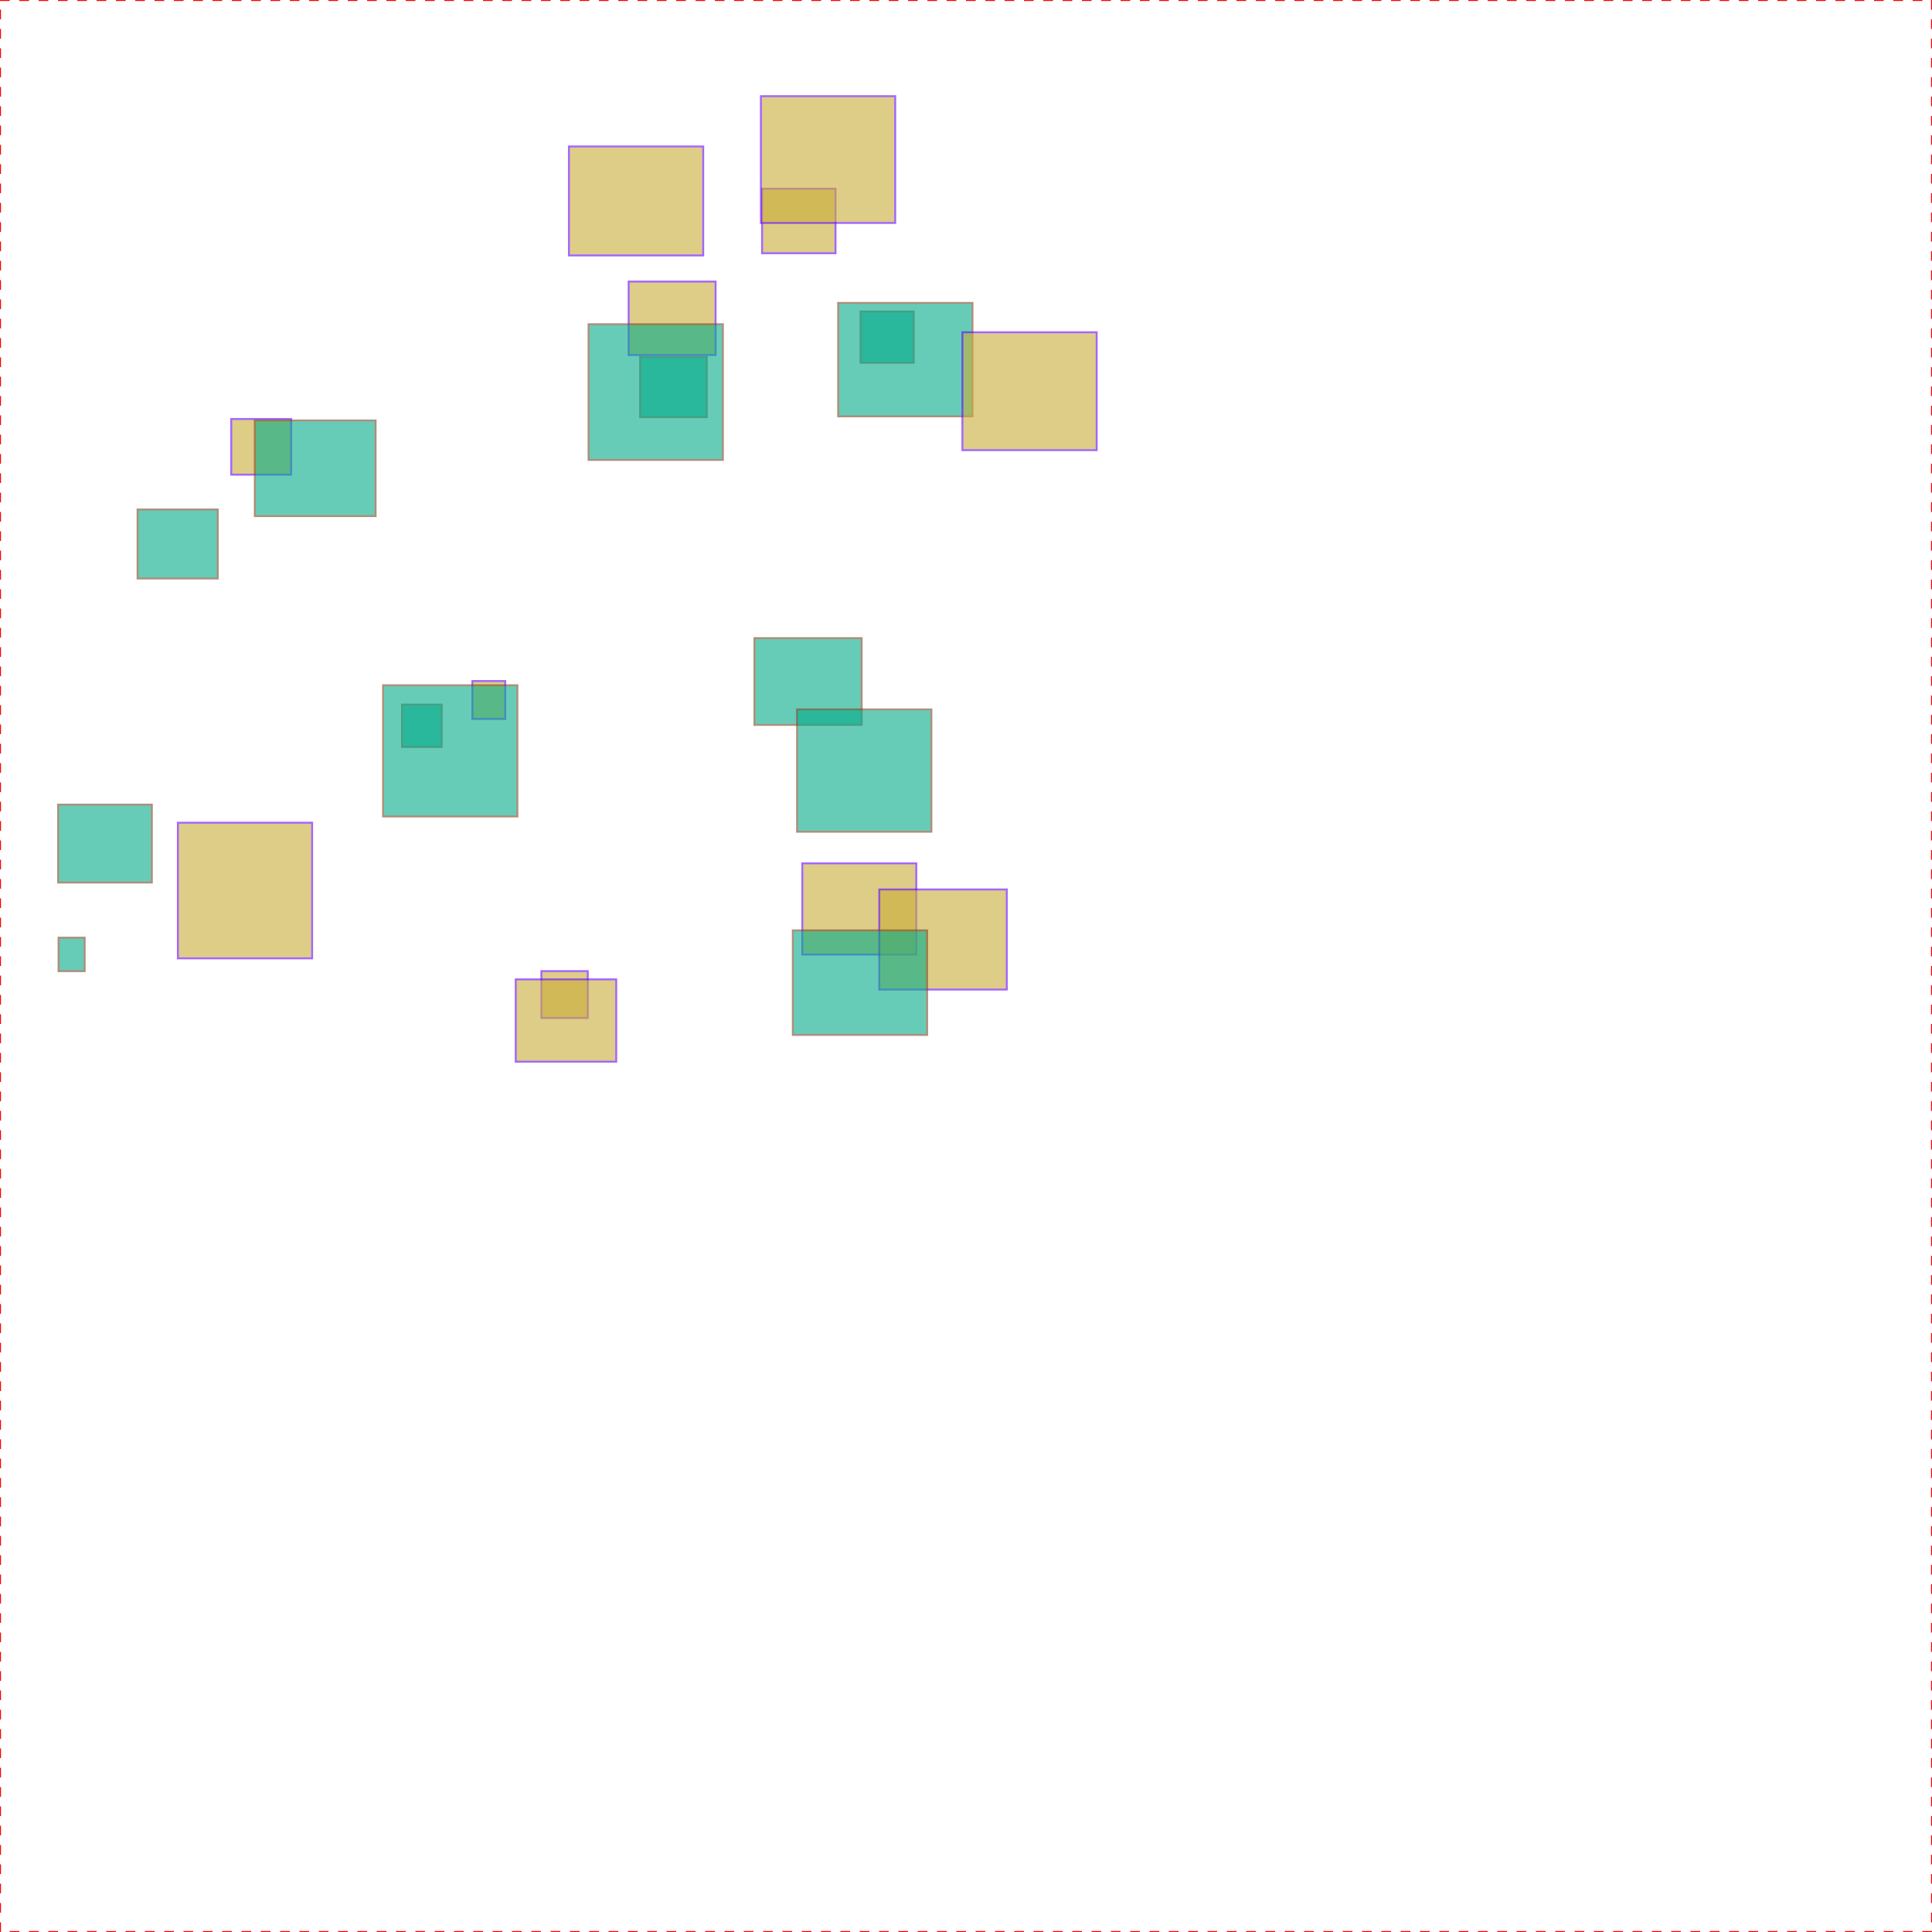
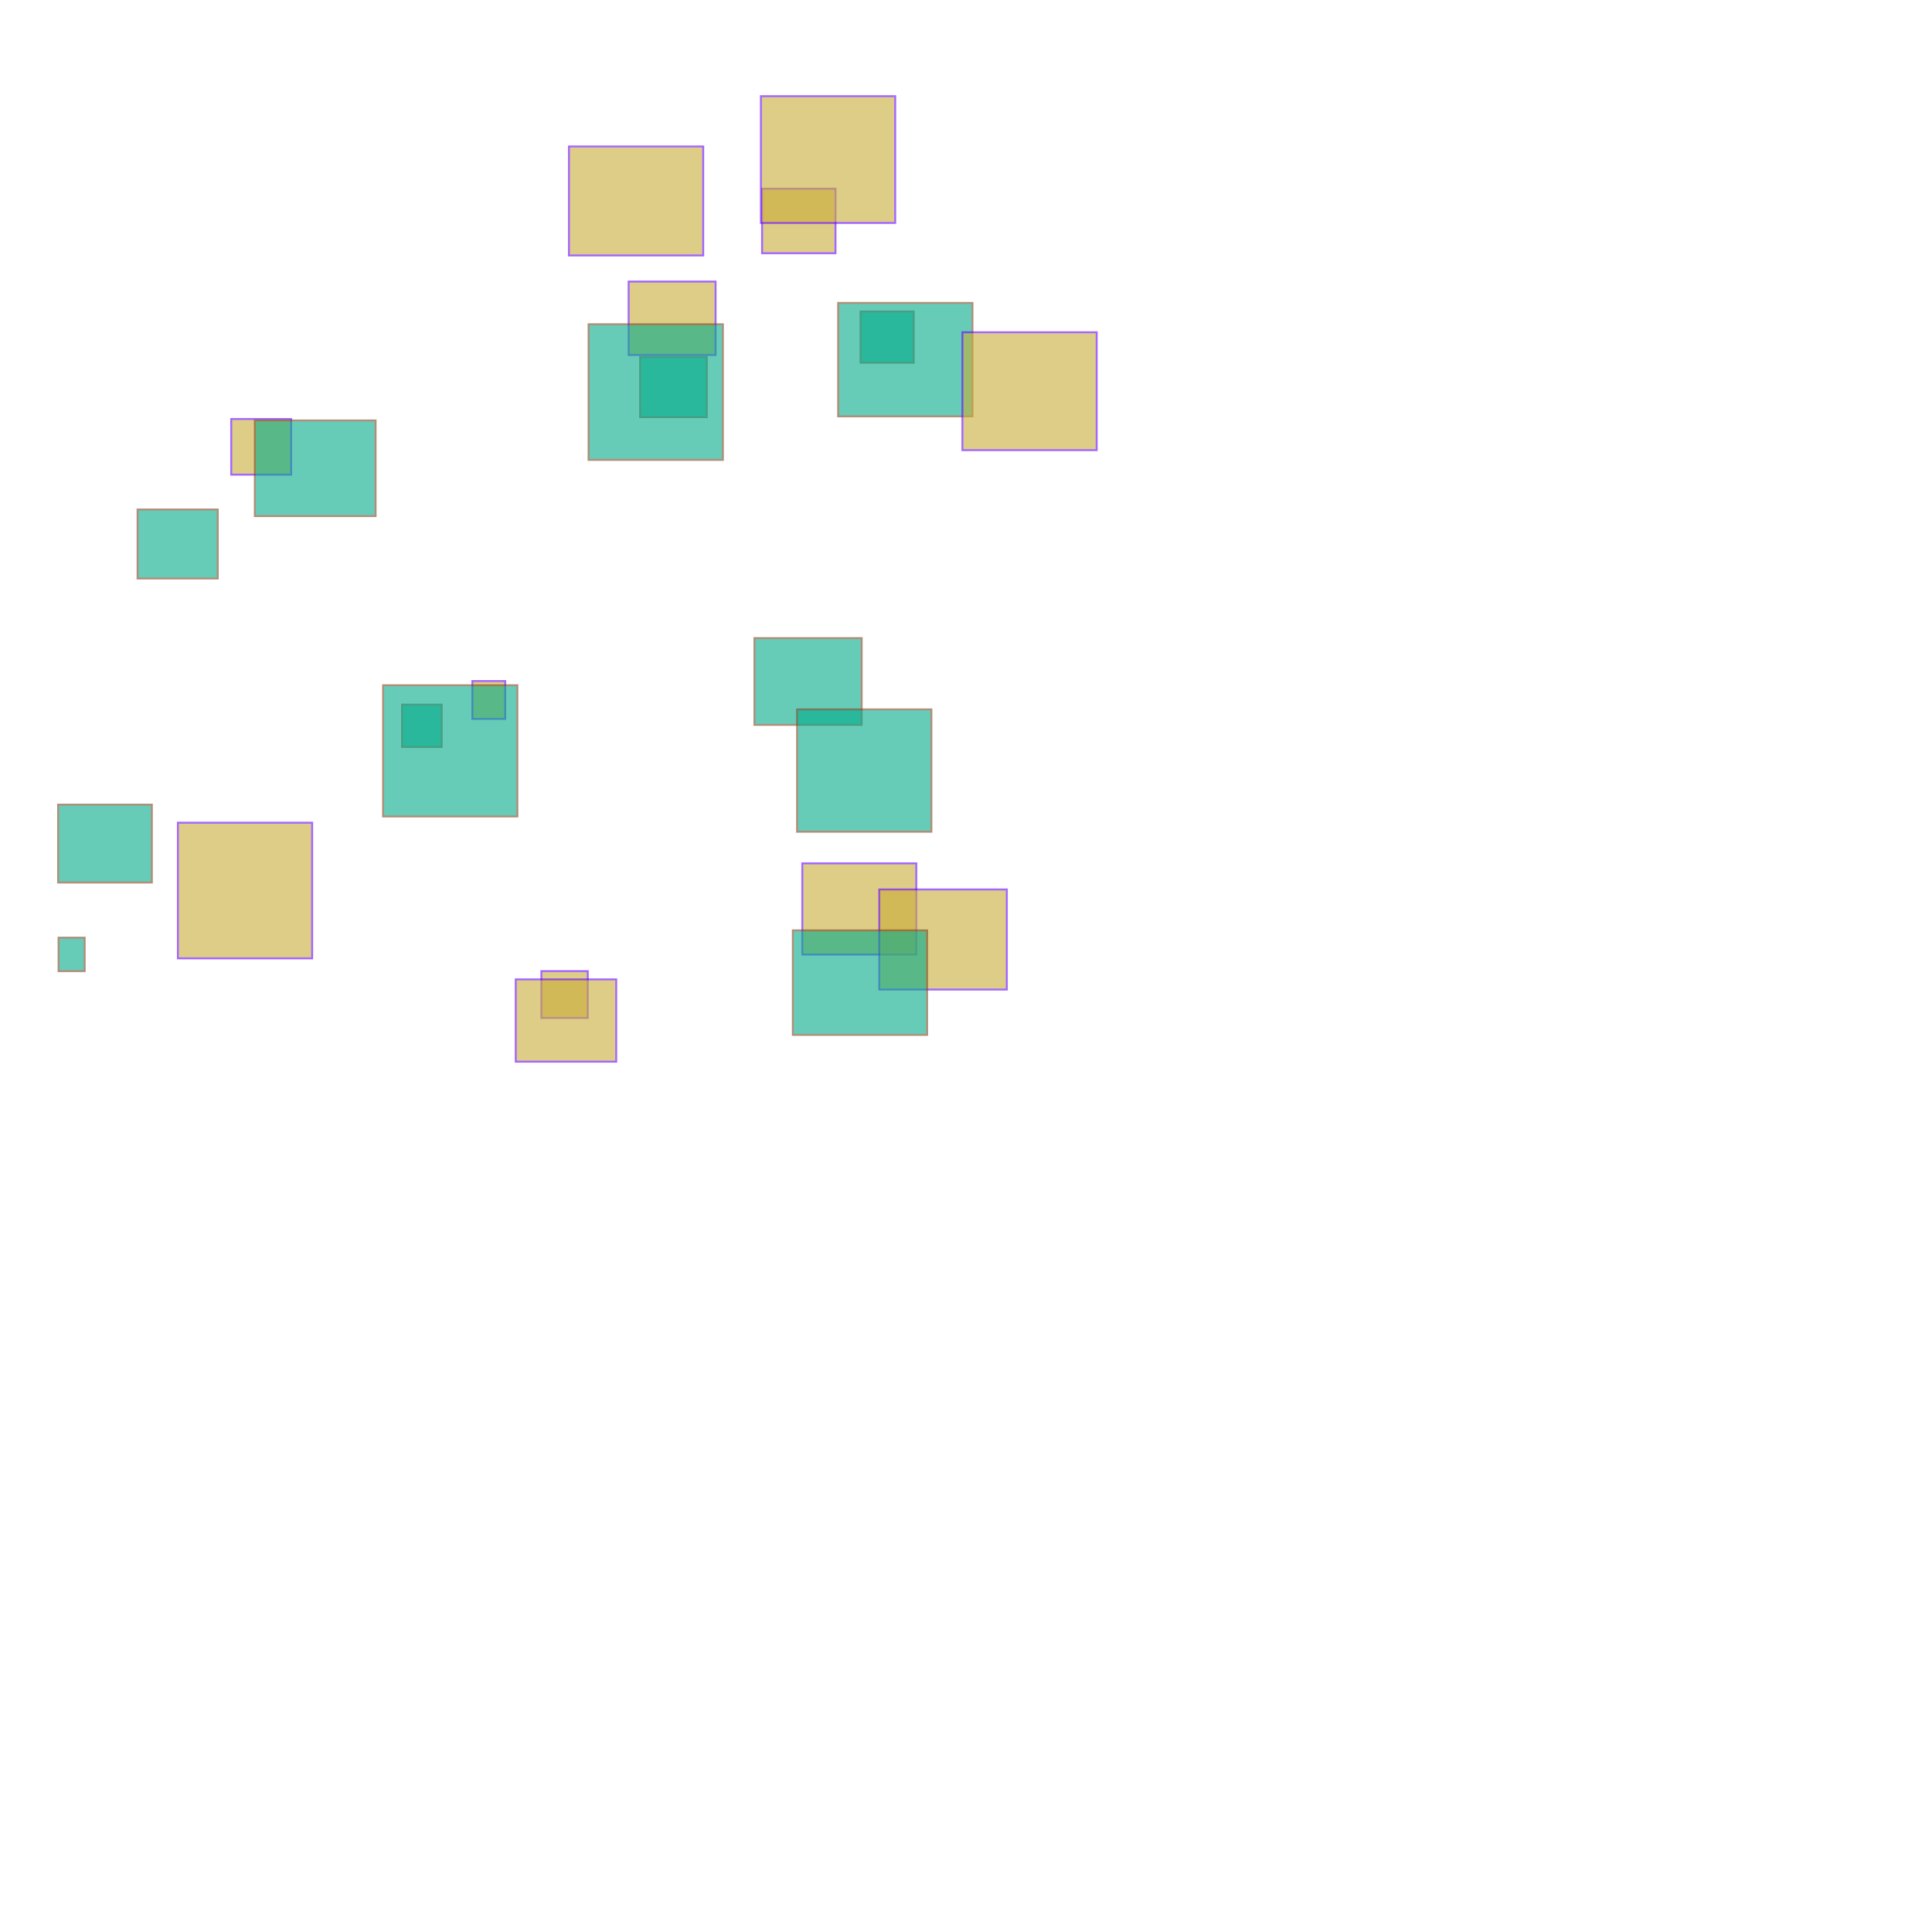
<svg xmlns="http://www.w3.org/2000/svg" width="100%" height="100%" viewBox="0 0 1000 1000">
-   <rect x="0.00" y="0.00" width="1000.00" height="1000.00" fill="none" stroke="red" stroke-dasharray="5,5" stroke-width="1" />
  <rect x="30.314" y="485.355" width="13.5" height="17.3" stroke="#784421" fill="#00aa88" stroke-width="1" opacity="0.6" />
  <rect x="244.502" y="352.51" width="17" height="19.6" stroke="#6600ff" fill="#c8ab37" stroke-width="1" opacity="0.6" />
  <rect x="208.111" y="364.721" width="20.5" height="21.9" stroke="#784421" fill="#00aa88" stroke-width="1" opacity="0.6" />
  <rect x="280.227" y="502.669" width="24" height="24.2" stroke="#6600ff" fill="#c8ab37" stroke-width="1" opacity="0.6" />
  <rect x="445.428" y="161.24" width="27.5" height="26.5" stroke="#784421" fill="#00aa88" stroke-width="1" opacity="0.6" />
  <rect x="119.685" y="216.875" width="31" height="28.8" stroke="#6600ff" fill="#c8ab37" stroke-width="1" opacity="0.6" />
  <rect x="331.331" y="184.813" width="34.5" height="31.1" stroke="#784421" fill="#00aa88" stroke-width="1" opacity="0.6" />
  <rect x="394.455" y="97.673" width="38" height="33.4" stroke="#6600ff" fill="#c8ab37" stroke-width="1" opacity="0.6" />
  <rect x="71.205" y="263.726" width="41.5" height="35.7" stroke="#784421" fill="#00aa88" stroke-width="1" opacity="0.6" />
  <rect x="325.388" y="145.745" width="45" height="38" stroke="#6600ff" fill="#c8ab37" stroke-width="1" opacity="0.6" />
  <rect x="30.091" y="416.486" width="48.5" height="40.3" stroke="#784421" fill="#00aa88" stroke-width="1" opacity="0.6" />
  <rect x="266.954" y="506.927" width="52" height="42.6" stroke="#6600ff" fill="#c8ab37" stroke-width="1" opacity="0.6" />
  <rect x="390.496" y="330.293" width="55.5" height="44.9" stroke="#784421" fill="#00aa88" stroke-width="1" opacity="0.6" />
  <rect x="415.274" y="446.868" width="59" height="47.2" stroke="#6600ff" fill="#c8ab37" stroke-width="1" opacity="0.6" />
  <rect x="131.908" y="217.633" width="62.5" height="49.5" stroke="#784421" fill="#00aa88" stroke-width="1" opacity="0.6" />
  <rect x="455.124" y="460.386" width="66" height="51.8" stroke="#6600ff" fill="#c8ab37" stroke-width="1" opacity="0.6" />
  <rect x="410.369" y="481.561" width="69.5" height="54.1" stroke="#784421" fill="#00aa88" stroke-width="1" opacity="0.6" />
  <rect x="294.48" y="75.815" width="69.5" height="56.4" stroke="#6600ff" fill="#c8ab37" stroke-width="1" opacity="0.6" />
  <rect x="433.835" y="156.802" width="69.5" height="58.7" stroke="#784421" fill="#00aa88" stroke-width="1" opacity="0.6" />
  <rect x="498.141" y="171.984" width="69.5" height="61" stroke="#6600ff" fill="#c8ab37" stroke-width="1" opacity="0.6" />
  <rect x="412.572" y="367.198" width="69.5" height="63.3" stroke="#784421" fill="#00aa88" stroke-width="1" opacity="0.6" />
  <rect x="393.851" y="49.785" width="69.5" height="65.6" stroke="#6600ff" fill="#c8ab37" stroke-width="1" opacity="0.6" />
  <rect x="198.288" y="354.696" width="69.5" height="67.9" stroke="#784421" fill="#00aa88" stroke-width="1" opacity="0.6" />
  <rect x="92.07" y="425.837" width="69.5" height="70.2" stroke="#6600ff" fill="#c8ab37" stroke-width="1" opacity="0.6" />
  <rect x="304.656" y="167.835" width="69.5" height="70.2" stroke="#784421" fill="#00aa88" stroke-width="1" opacity="0.6" />
</svg>
